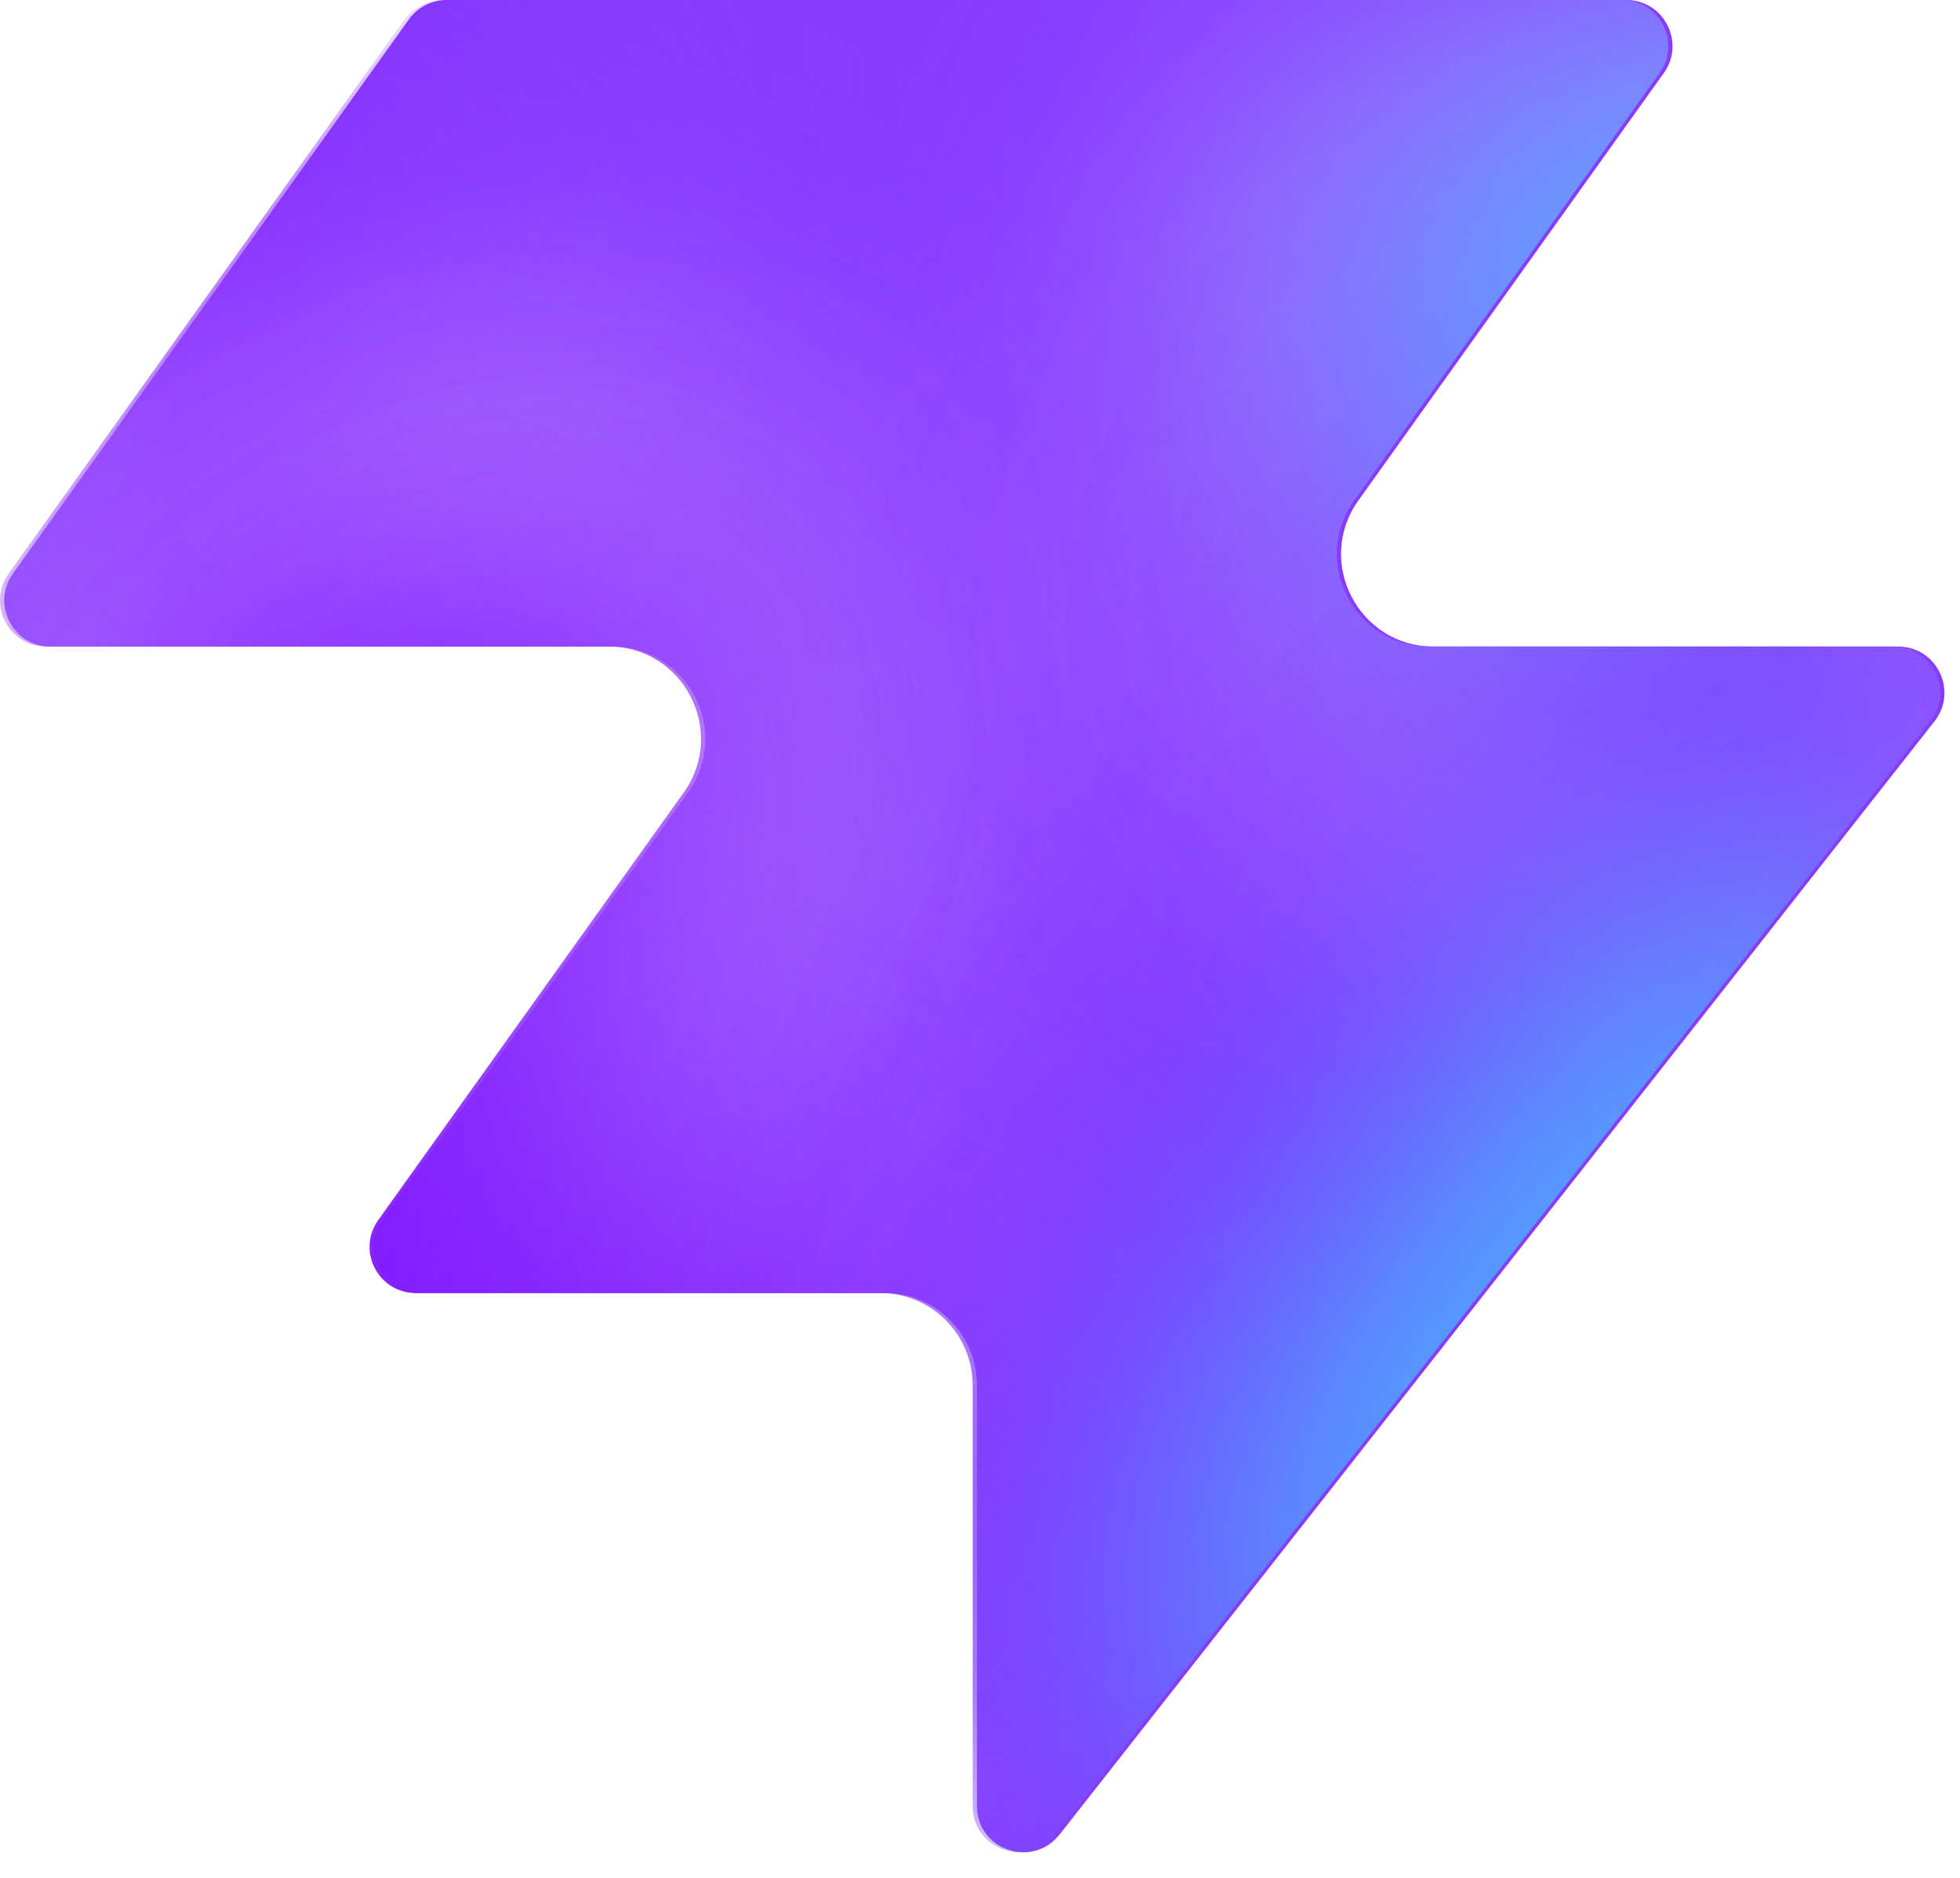
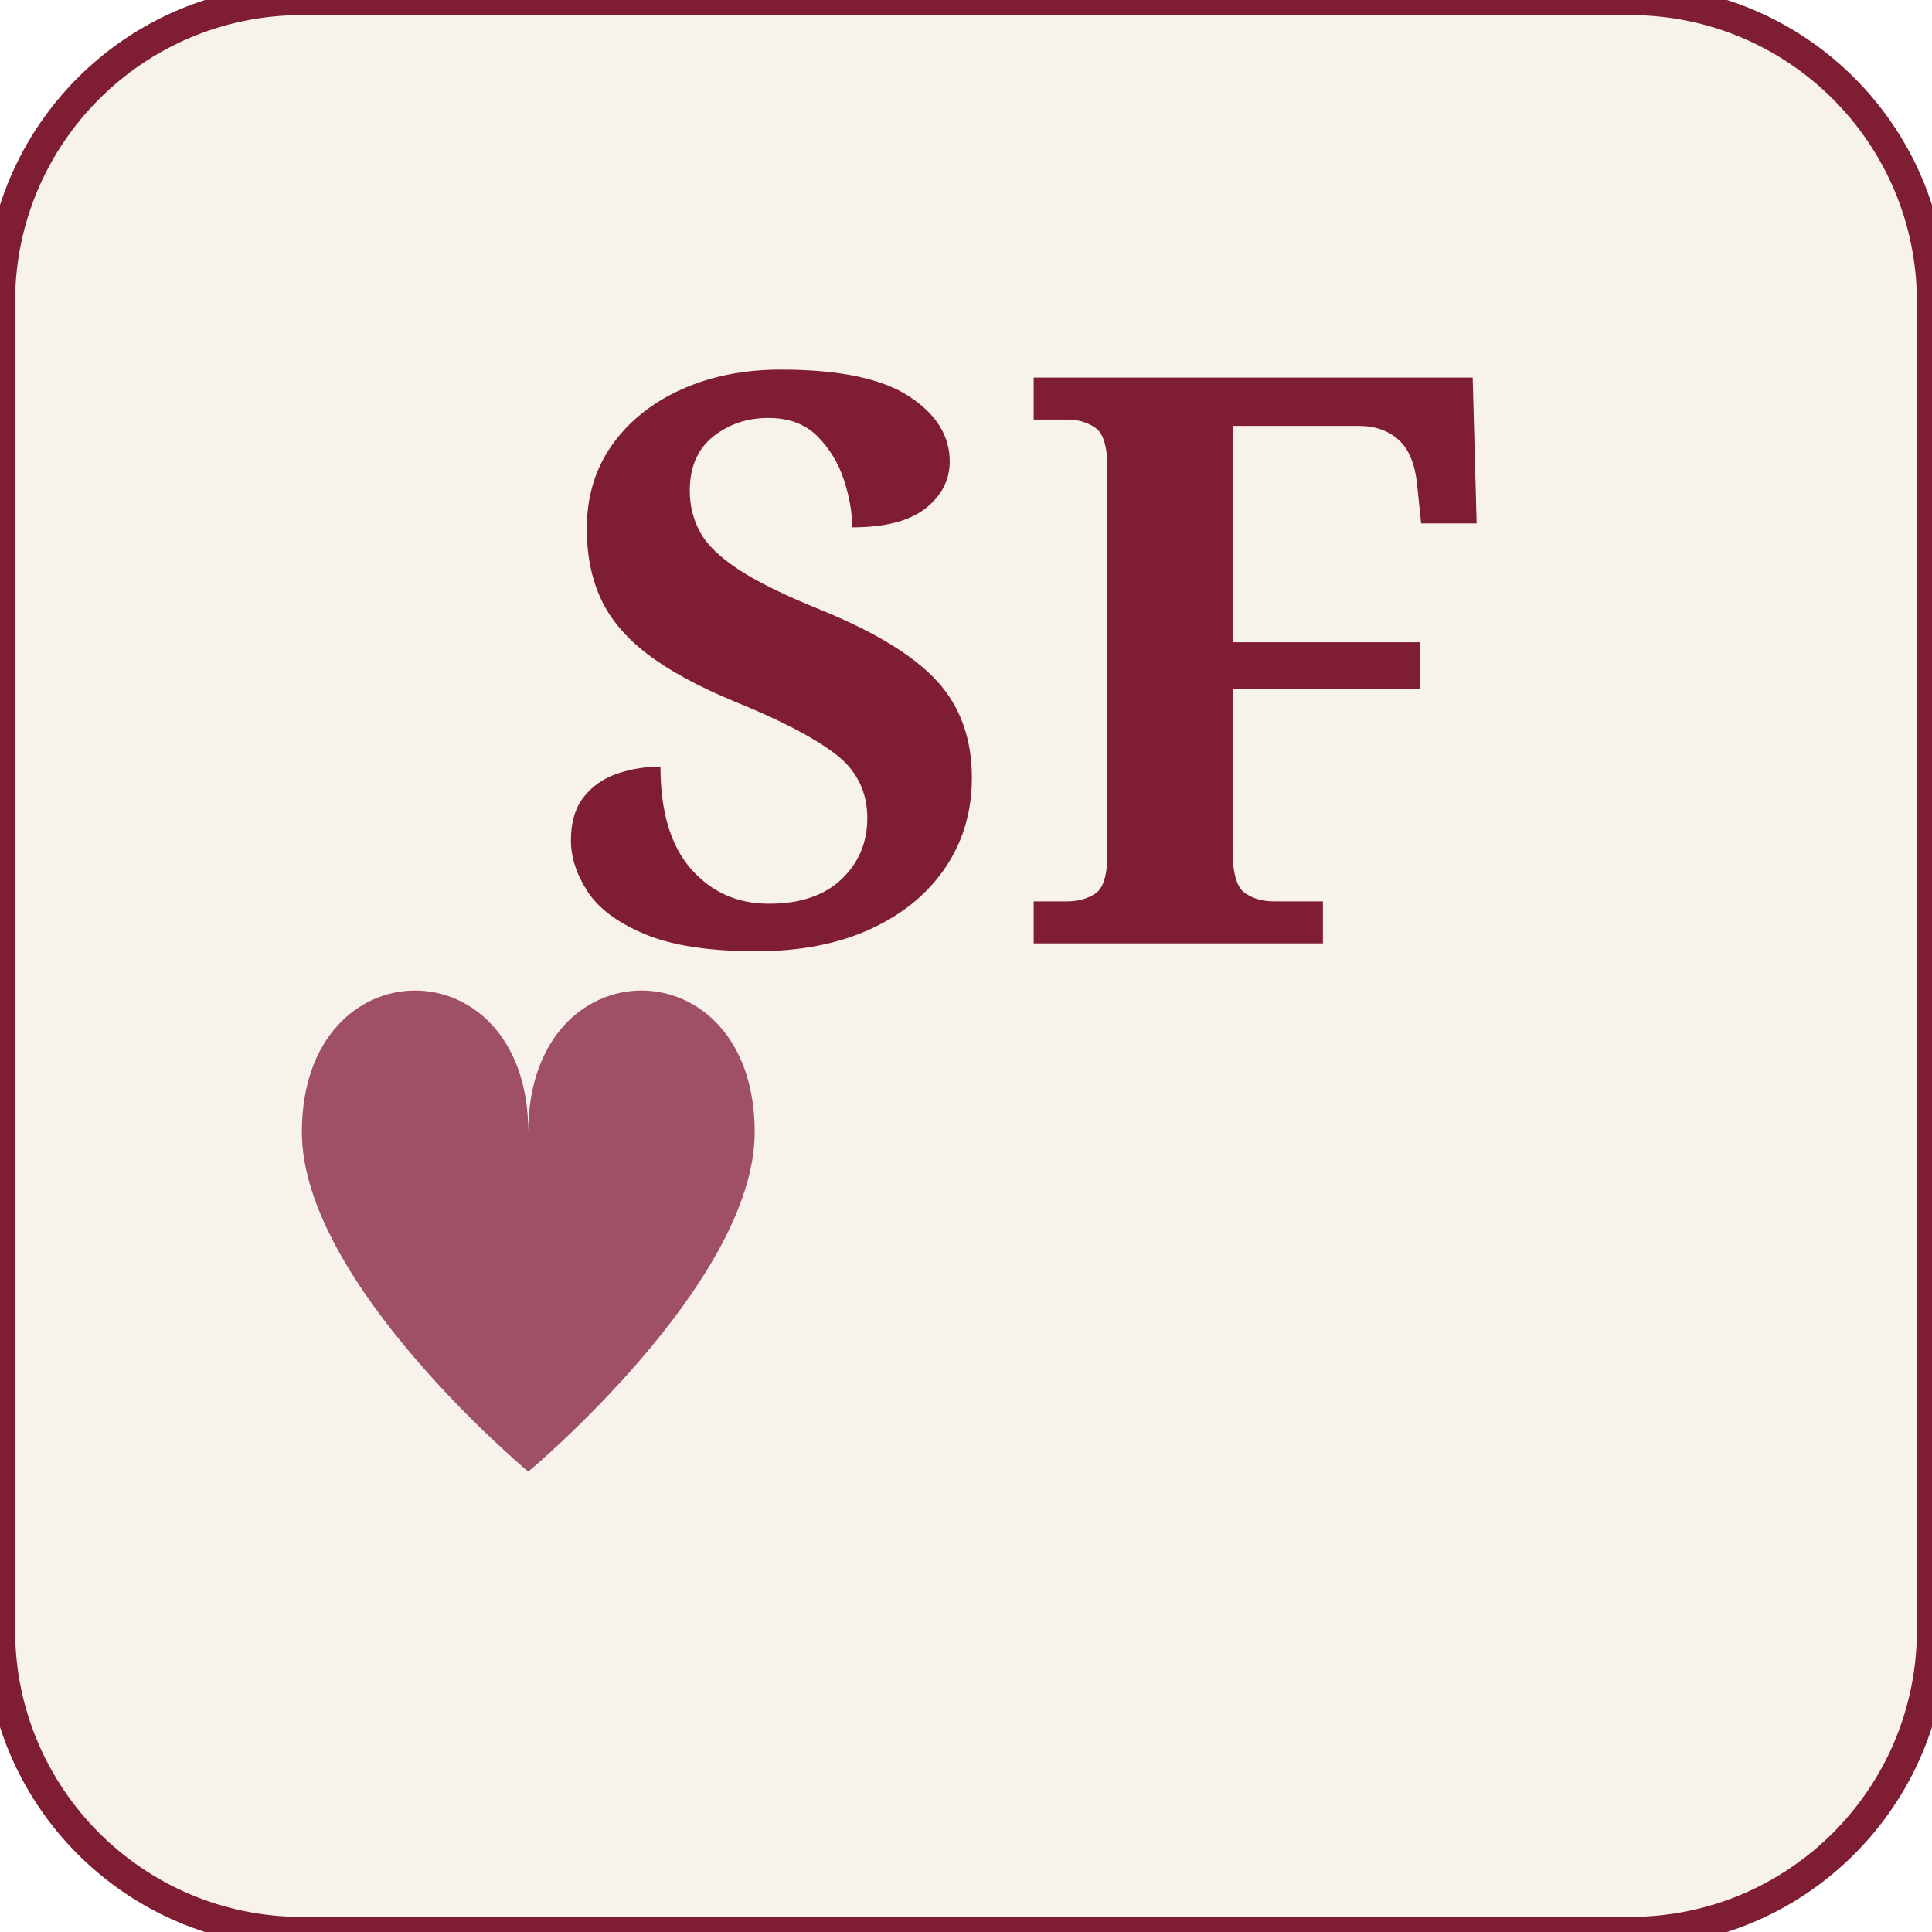
- <svg xmlns="http://www.w3.org/2000/svg" width="48" height="46" fill="none" viewBox="0 0 48 46">
-   <path fill="#863bff" d="M25.946 44.938c-.664.845-2.021.375-2.021-.698V33.937a2.26 2.26 0 0 0-2.262-2.262H10.287c-.92 0-1.456-1.04-.92-1.788l7.48-10.471c1.07-1.497 0-3.578-1.842-3.578H1.237c-.92 0-1.456-1.04-.92-1.788L10.013.474c.214-.297.556-.474.92-.474h28.894c.92 0 1.456 1.04.92 1.788l-7.48 10.471c-1.07 1.498 0 3.579 1.842 3.579h11.377c.943 0 1.473 1.088.89 1.83L25.947 44.94z" style="fill:#863bff;fill:color(display-p3 .525 .23 1);fill-opacity:1" />
-   <mask id="a" width="48" height="46" x="0" y="0" maskUnits="userSpaceOnUse" style="mask-type:alpha">
-     <path fill="#000" d="M25.842 44.938c-.664.844-2.021.375-2.021-.698V33.937a2.26 2.26 0 0 0-2.262-2.262H10.183c-.92 0-1.456-1.04-.92-1.788l7.48-10.471c1.07-1.498 0-3.579-1.842-3.579H1.133c-.92 0-1.456-1.04-.92-1.787L9.91.473c.214-.297.556-.474.92-.474h28.894c.92 0 1.456 1.04.92 1.788l-7.48 10.471c-1.07 1.498 0 3.578 1.842 3.578h11.377c.943 0 1.473 1.088.89 1.832L25.843 44.94z" style="fill:#000;fill-opacity:1" />
-   </mask>
-   <g mask="url(#a)">
-     <g filter="url(#b)">
-       <ellipse cx="5.508" cy="14.704" fill="#ede6ff" rx="5.508" ry="14.704" style="fill:#ede6ff;fill:color(display-p3 .927 .903 1);fill-opacity:1" transform="matrix(.00324 1 1 -.00324 -4.47 31.516)" />
-     </g>
-     <g filter="url(#c)">
-       <ellipse cx="10.399" cy="29.851" fill="#ede6ff" rx="10.399" ry="29.851" style="fill:#ede6ff;fill:color(display-p3 .927 .903 1);fill-opacity:1" transform="matrix(.00324 1 1 -.00324 -39.328 7.883)" />
-     </g>
-     <g filter="url(#d)">
-       <ellipse cx="5.508" cy="30.487" fill="#7e14ff" rx="5.508" ry="30.487" style="fill:#7e14ff;fill:color(display-p3 .492 .077 1);fill-opacity:1" transform="rotate(89.814 -25.913 -14.639)scale(1 -1)" />
-     </g>
-     <g filter="url(#e)">
-       <ellipse cx="5.508" cy="30.599" fill="#7e14ff" rx="5.508" ry="30.599" style="fill:#7e14ff;fill:color(display-p3 .492 .077 1);fill-opacity:1" transform="rotate(89.814 -32.644 -3.334)scale(1 -1)" />
-     </g>
-     <g filter="url(#f)">
-       <ellipse cx="5.508" cy="30.599" fill="#7e14ff" rx="5.508" ry="30.599" style="fill:#7e14ff;fill:color(display-p3 .492 .077 1);fill-opacity:1" transform="matrix(.00324 1 1 -.00324 -34.34 30.47)" />
-     </g>
-     <g filter="url(#g)">
-       <ellipse cx="14.072" cy="22.078" fill="#ede6ff" rx="14.072" ry="22.078" style="fill:#ede6ff;fill:color(display-p3 .927 .903 1);fill-opacity:1" transform="rotate(93.35 24.506 48.493)scale(-1 1)" />
-     </g>
-     <g filter="url(#h)">
-       <ellipse cx="3.47" cy="21.501" fill="#7e14ff" rx="3.47" ry="21.501" style="fill:#7e14ff;fill:color(display-p3 .492 .077 1);fill-opacity:1" transform="rotate(89.009 28.708 47.59)scale(-1 1)" />
-     </g>
-     <g filter="url(#i)">
-       <ellipse cx="3.47" cy="21.501" fill="#7e14ff" rx="3.47" ry="21.501" style="fill:#7e14ff;fill:color(display-p3 .492 .077 1);fill-opacity:1" transform="rotate(89.009 28.708 47.59)scale(-1 1)" />
-     </g>
-     <g filter="url(#j)">
-       <ellipse cx=".387" cy="8.972" fill="#7e14ff" rx="4.407" ry="29.108" style="fill:#7e14ff;fill:color(display-p3 .492 .077 1);fill-opacity:1" transform="rotate(39.51 .387 8.972)" />
-     </g>
-     <g filter="url(#k)">
-       <ellipse cx="47.523" cy="-6.092" fill="#7e14ff" rx="4.407" ry="29.108" style="fill:#7e14ff;fill:color(display-p3 .492 .077 1);fill-opacity:1" transform="rotate(37.892 47.523 -6.092)" />
-     </g>
-     <g filter="url(#l)">
-       <ellipse cx="41.412" cy="6.333" fill="#47bfff" rx="5.971" ry="9.665" style="fill:#47bfff;fill:color(display-p3 .28 .748 1);fill-opacity:1" transform="rotate(37.892 41.412 6.333)" />
-     </g>
-     <g filter="url(#m)">
-       <ellipse cx="-1.879" cy="38.332" fill="#7e14ff" rx="4.407" ry="29.108" style="fill:#7e14ff;fill:color(display-p3 .492 .077 1);fill-opacity:1" transform="rotate(37.892 -1.88 38.332)" />
-     </g>
-     <g filter="url(#n)">
-       <ellipse cx="-1.879" cy="38.332" fill="#7e14ff" rx="4.407" ry="29.108" style="fill:#7e14ff;fill:color(display-p3 .492 .077 1);fill-opacity:1" transform="rotate(37.892 -1.88 38.332)" />
-     </g>
-     <g filter="url(#o)">
-       <ellipse cx="35.651" cy="29.907" fill="#7e14ff" rx="4.407" ry="29.108" style="fill:#7e14ff;fill:color(display-p3 .492 .077 1);fill-opacity:1" transform="rotate(37.892 35.651 29.907)" />
-     </g>
-     <g filter="url(#p)">
-       <ellipse cx="38.418" cy="32.4" fill="#47bfff" rx="5.971" ry="15.297" style="fill:#47bfff;fill:color(display-p3 .28 .748 1);fill-opacity:1" transform="rotate(37.892 38.418 32.4)" />
-     </g>
-   </g>
-   <defs>
-     <filter id="b" width="60.045" height="41.654" x="-19.77" y="16.149" color-interpolation-filters="sRGB" filterUnits="userSpaceOnUse">
-       <feFlood flood-opacity="0" result="BackgroundImageFix" />
-       <feBlend in="SourceGraphic" in2="BackgroundImageFix" result="shape" />
-       <feGaussianBlur result="effect1_foregroundBlur_2002_17158" stdDeviation="7.659" />
-     </filter>
-     <filter id="c" width="90.34" height="51.437" x="-54.613" y="-7.533" color-interpolation-filters="sRGB" filterUnits="userSpaceOnUse">
-       <feFlood flood-opacity="0" result="BackgroundImageFix" />
-       <feBlend in="SourceGraphic" in2="BackgroundImageFix" result="shape" />
-       <feGaussianBlur result="effect1_foregroundBlur_2002_17158" stdDeviation="7.659" />
-     </filter>
-     <filter id="d" width="79.355" height="29.4" x="-49.64" y="2.03" color-interpolation-filters="sRGB" filterUnits="userSpaceOnUse">
-       <feFlood flood-opacity="0" result="BackgroundImageFix" />
-       <feBlend in="SourceGraphic" in2="BackgroundImageFix" result="shape" />
-       <feGaussianBlur result="effect1_foregroundBlur_2002_17158" stdDeviation="4.596" />
-     </filter>
-     <filter id="e" width="79.579" height="29.4" x="-45.045" y="20.029" color-interpolation-filters="sRGB" filterUnits="userSpaceOnUse">
-       <feFlood flood-opacity="0" result="BackgroundImageFix" />
-       <feBlend in="SourceGraphic" in2="BackgroundImageFix" result="shape" />
-       <feGaussianBlur result="effect1_foregroundBlur_2002_17158" stdDeviation="4.596" />
-     </filter>
-     <filter id="f" width="79.579" height="29.4" x="-43.513" y="21.178" color-interpolation-filters="sRGB" filterUnits="userSpaceOnUse">
-       <feFlood flood-opacity="0" result="BackgroundImageFix" />
-       <feBlend in="SourceGraphic" in2="BackgroundImageFix" result="shape" />
-       <feGaussianBlur result="effect1_foregroundBlur_2002_17158" stdDeviation="4.596" />
-     </filter>
-     <filter id="g" width="74.749" height="58.852" x="15.756" y="-17.901" color-interpolation-filters="sRGB" filterUnits="userSpaceOnUse">
-       <feFlood flood-opacity="0" result="BackgroundImageFix" />
-       <feBlend in="SourceGraphic" in2="BackgroundImageFix" result="shape" />
-       <feGaussianBlur result="effect1_foregroundBlur_2002_17158" stdDeviation="7.659" />
-     </filter>
-     <filter id="h" width="61.377" height="25.362" x="23.548" y="2.284" color-interpolation-filters="sRGB" filterUnits="userSpaceOnUse">
-       <feFlood flood-opacity="0" result="BackgroundImageFix" />
-       <feBlend in="SourceGraphic" in2="BackgroundImageFix" result="shape" />
-       <feGaussianBlur result="effect1_foregroundBlur_2002_17158" stdDeviation="4.596" />
-     </filter>
-     <filter id="i" width="61.377" height="25.362" x="23.548" y="2.284" color-interpolation-filters="sRGB" filterUnits="userSpaceOnUse">
-       <feFlood flood-opacity="0" result="BackgroundImageFix" />
-       <feBlend in="SourceGraphic" in2="BackgroundImageFix" result="shape" />
-       <feGaussianBlur result="effect1_foregroundBlur_2002_17158" stdDeviation="4.596" />
-     </filter>
-     <filter id="j" width="56.045" height="63.649" x="-27.636" y="-22.853" color-interpolation-filters="sRGB" filterUnits="userSpaceOnUse">
-       <feFlood flood-opacity="0" result="BackgroundImageFix" />
-       <feBlend in="SourceGraphic" in2="BackgroundImageFix" result="shape" />
-       <feGaussianBlur result="effect1_foregroundBlur_2002_17158" stdDeviation="4.596" />
-     </filter>
-     <filter id="k" width="54.814" height="64.646" x="20.116" y="-38.415" color-interpolation-filters="sRGB" filterUnits="userSpaceOnUse">
-       <feFlood flood-opacity="0" result="BackgroundImageFix" />
-       <feBlend in="SourceGraphic" in2="BackgroundImageFix" result="shape" />
-       <feGaussianBlur result="effect1_foregroundBlur_2002_17158" stdDeviation="4.596" />
-     </filter>
-     <filter id="l" width="33.541" height="35.313" x="24.641" y="-11.323" color-interpolation-filters="sRGB" filterUnits="userSpaceOnUse">
-       <feFlood flood-opacity="0" result="BackgroundImageFix" />
-       <feBlend in="SourceGraphic" in2="BackgroundImageFix" result="shape" />
-       <feGaussianBlur result="effect1_foregroundBlur_2002_17158" stdDeviation="4.596" />
-     </filter>
-     <filter id="m" width="54.814" height="64.646" x="-29.286" y="6.009" color-interpolation-filters="sRGB" filterUnits="userSpaceOnUse">
-       <feFlood flood-opacity="0" result="BackgroundImageFix" />
-       <feBlend in="SourceGraphic" in2="BackgroundImageFix" result="shape" />
-       <feGaussianBlur result="effect1_foregroundBlur_2002_17158" stdDeviation="4.596" />
-     </filter>
-     <filter id="n" width="54.814" height="64.646" x="-29.286" y="6.009" color-interpolation-filters="sRGB" filterUnits="userSpaceOnUse">
-       <feFlood flood-opacity="0" result="BackgroundImageFix" />
-       <feBlend in="SourceGraphic" in2="BackgroundImageFix" result="shape" />
-       <feGaussianBlur result="effect1_foregroundBlur_2002_17158" stdDeviation="4.596" />
-     </filter>
-     <filter id="o" width="54.814" height="64.646" x="8.244" y="-2.416" color-interpolation-filters="sRGB" filterUnits="userSpaceOnUse">
-       <feFlood flood-opacity="0" result="BackgroundImageFix" />
-       <feBlend in="SourceGraphic" in2="BackgroundImageFix" result="shape" />
-       <feGaussianBlur result="effect1_foregroundBlur_2002_17158" stdDeviation="4.596" />
-     </filter>
-     <filter id="p" width="39.409" height="43.623" x="18.713" y="10.588" color-interpolation-filters="sRGB" filterUnits="userSpaceOnUse">
-       <feFlood flood-opacity="0" result="BackgroundImageFix" />
-       <feBlend in="SourceGraphic" in2="BackgroundImageFix" result="shape" />
-       <feGaussianBlur result="effect1_foregroundBlur_2002_17158" stdDeviation="4.596" />
-     </filter>
-   </defs>
+ <svg xmlns="http://www.w3.org/2000/svg" viewBox="0 0 512 512">
+   <rect width="512" height="512" rx="80" fill="#f8f2ec" stroke="#7f1d33" stroke-width="8" />
+   <text x="145" y="250" font-size="210" font-family="Georgia" font-weight="bold" fill="#7f1d33">SF</text>
+   <path d="M80 300 C80 250 140 250 140 300 C140 250 200 250 200 300 C200 340 140 390 140 390 C140 390 80 340 80 300Z" fill="#a05064" />
</svg>
